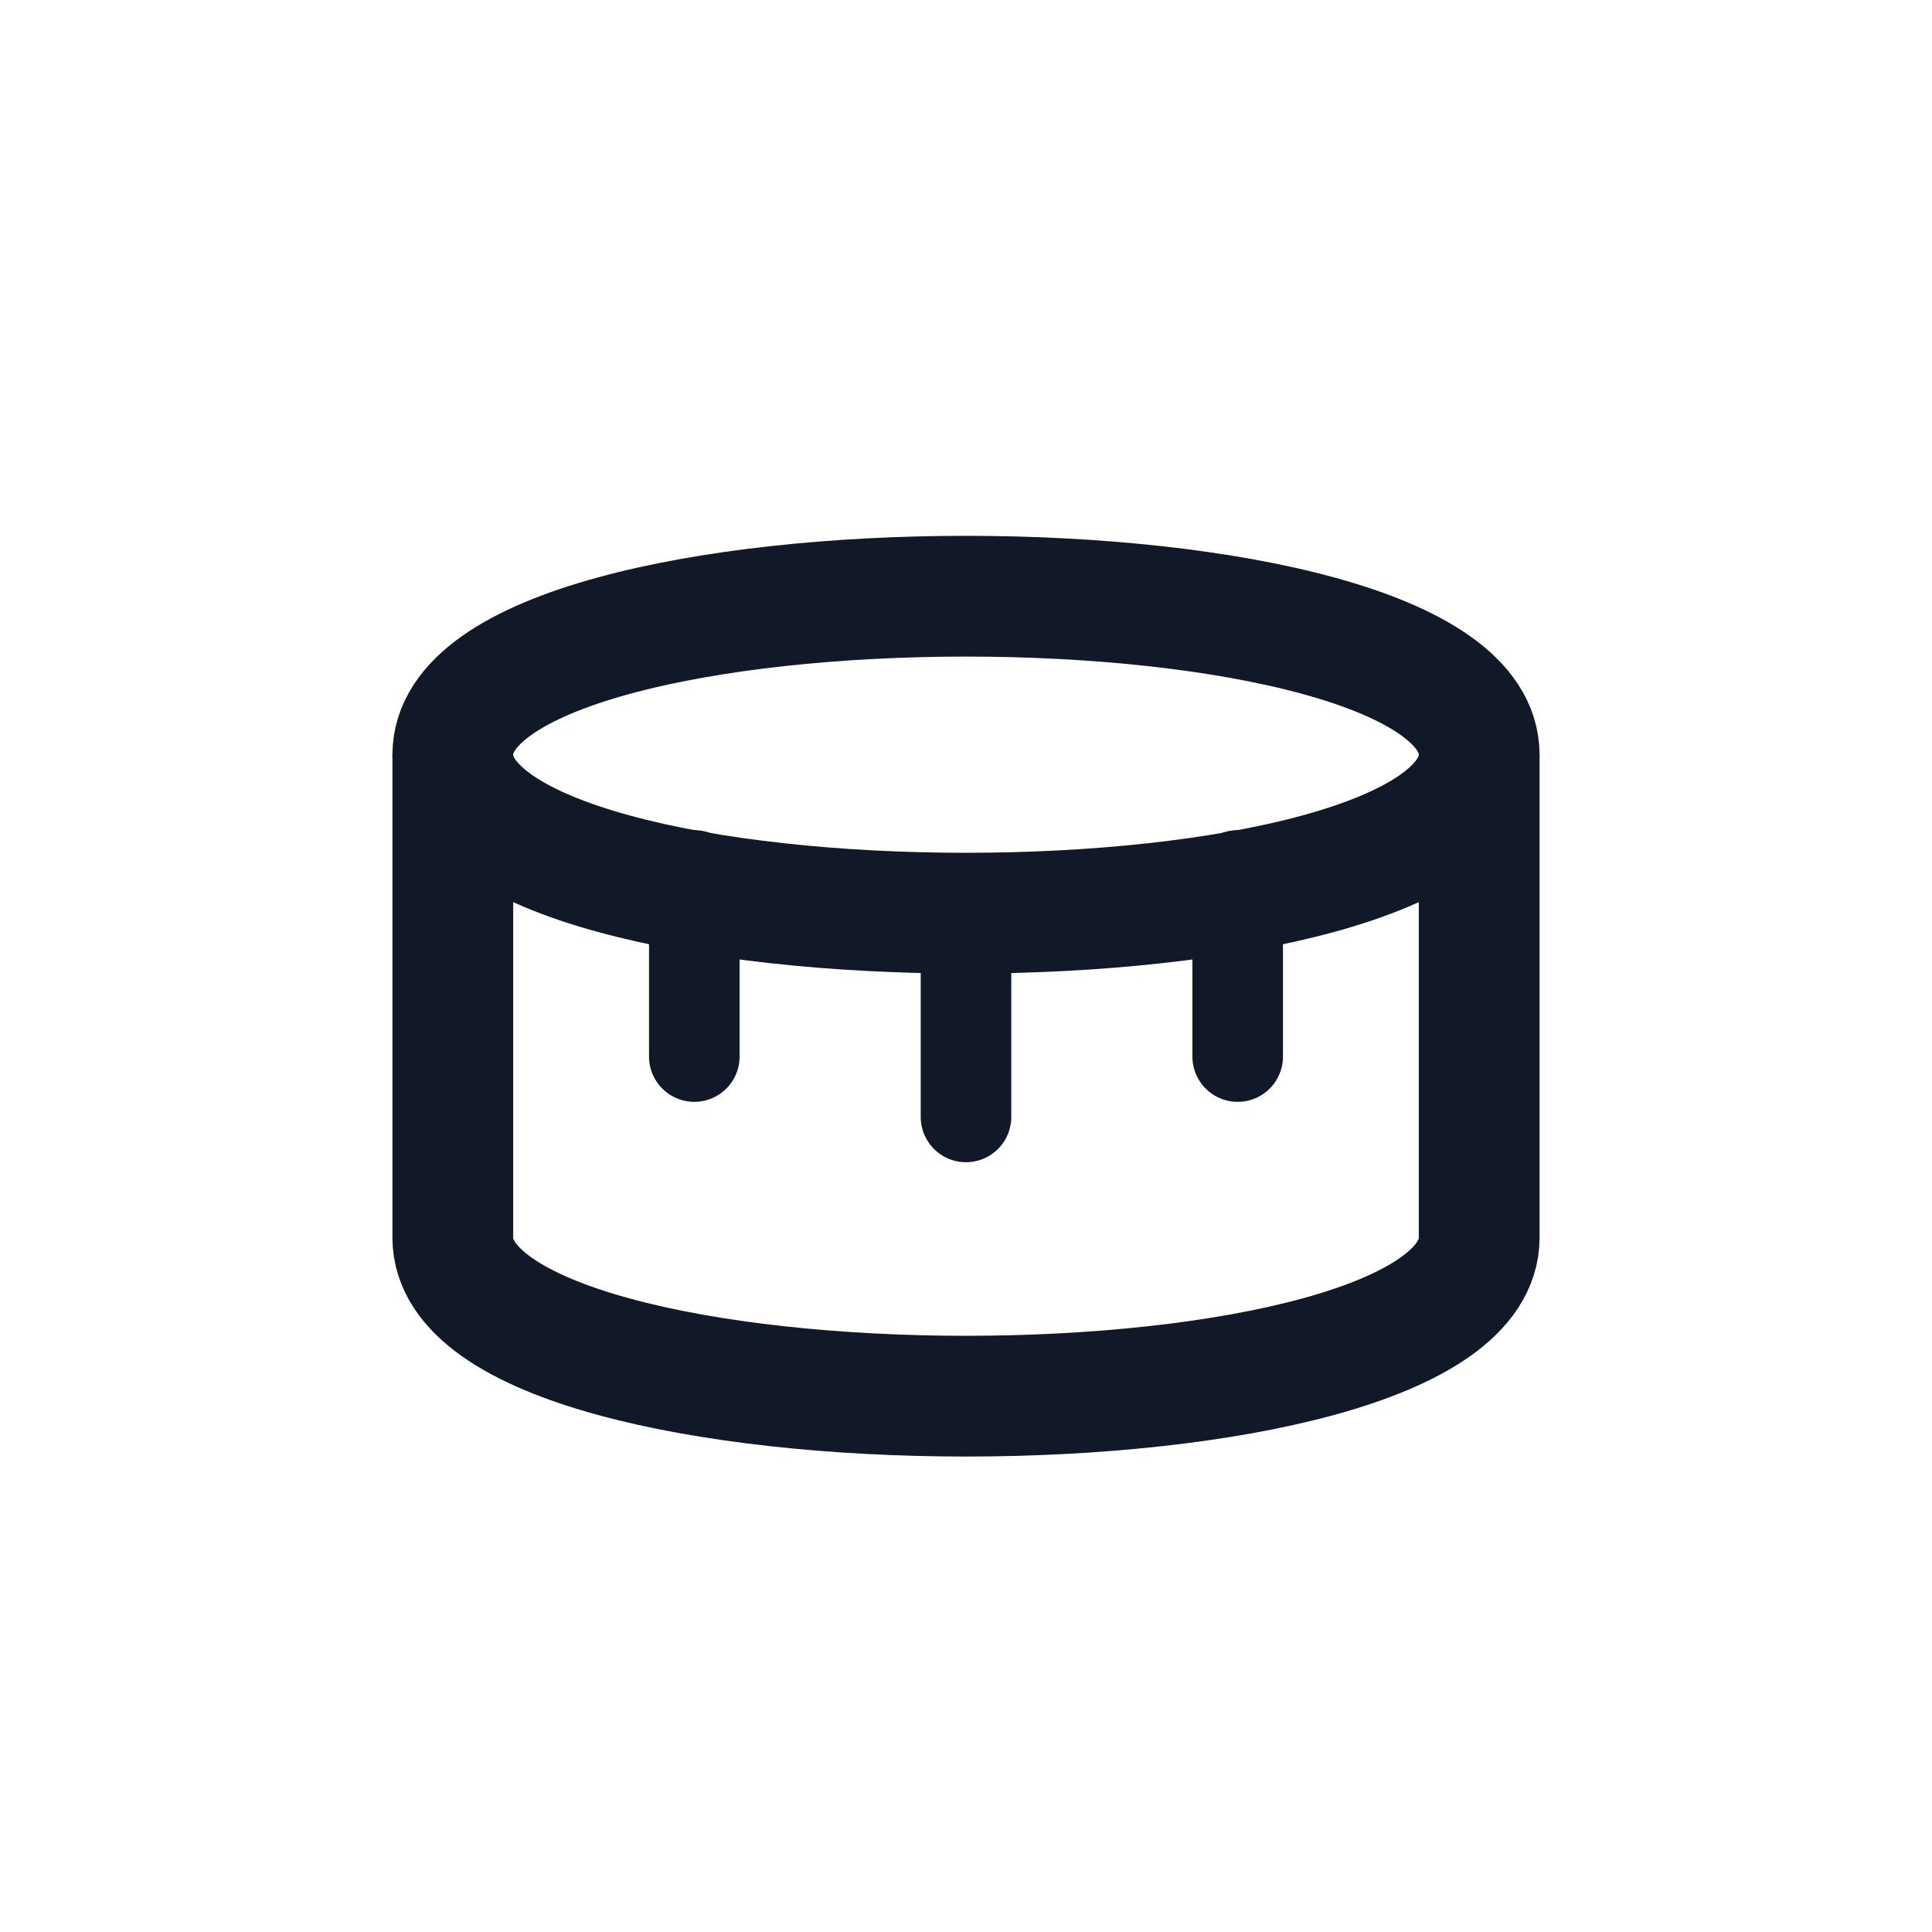
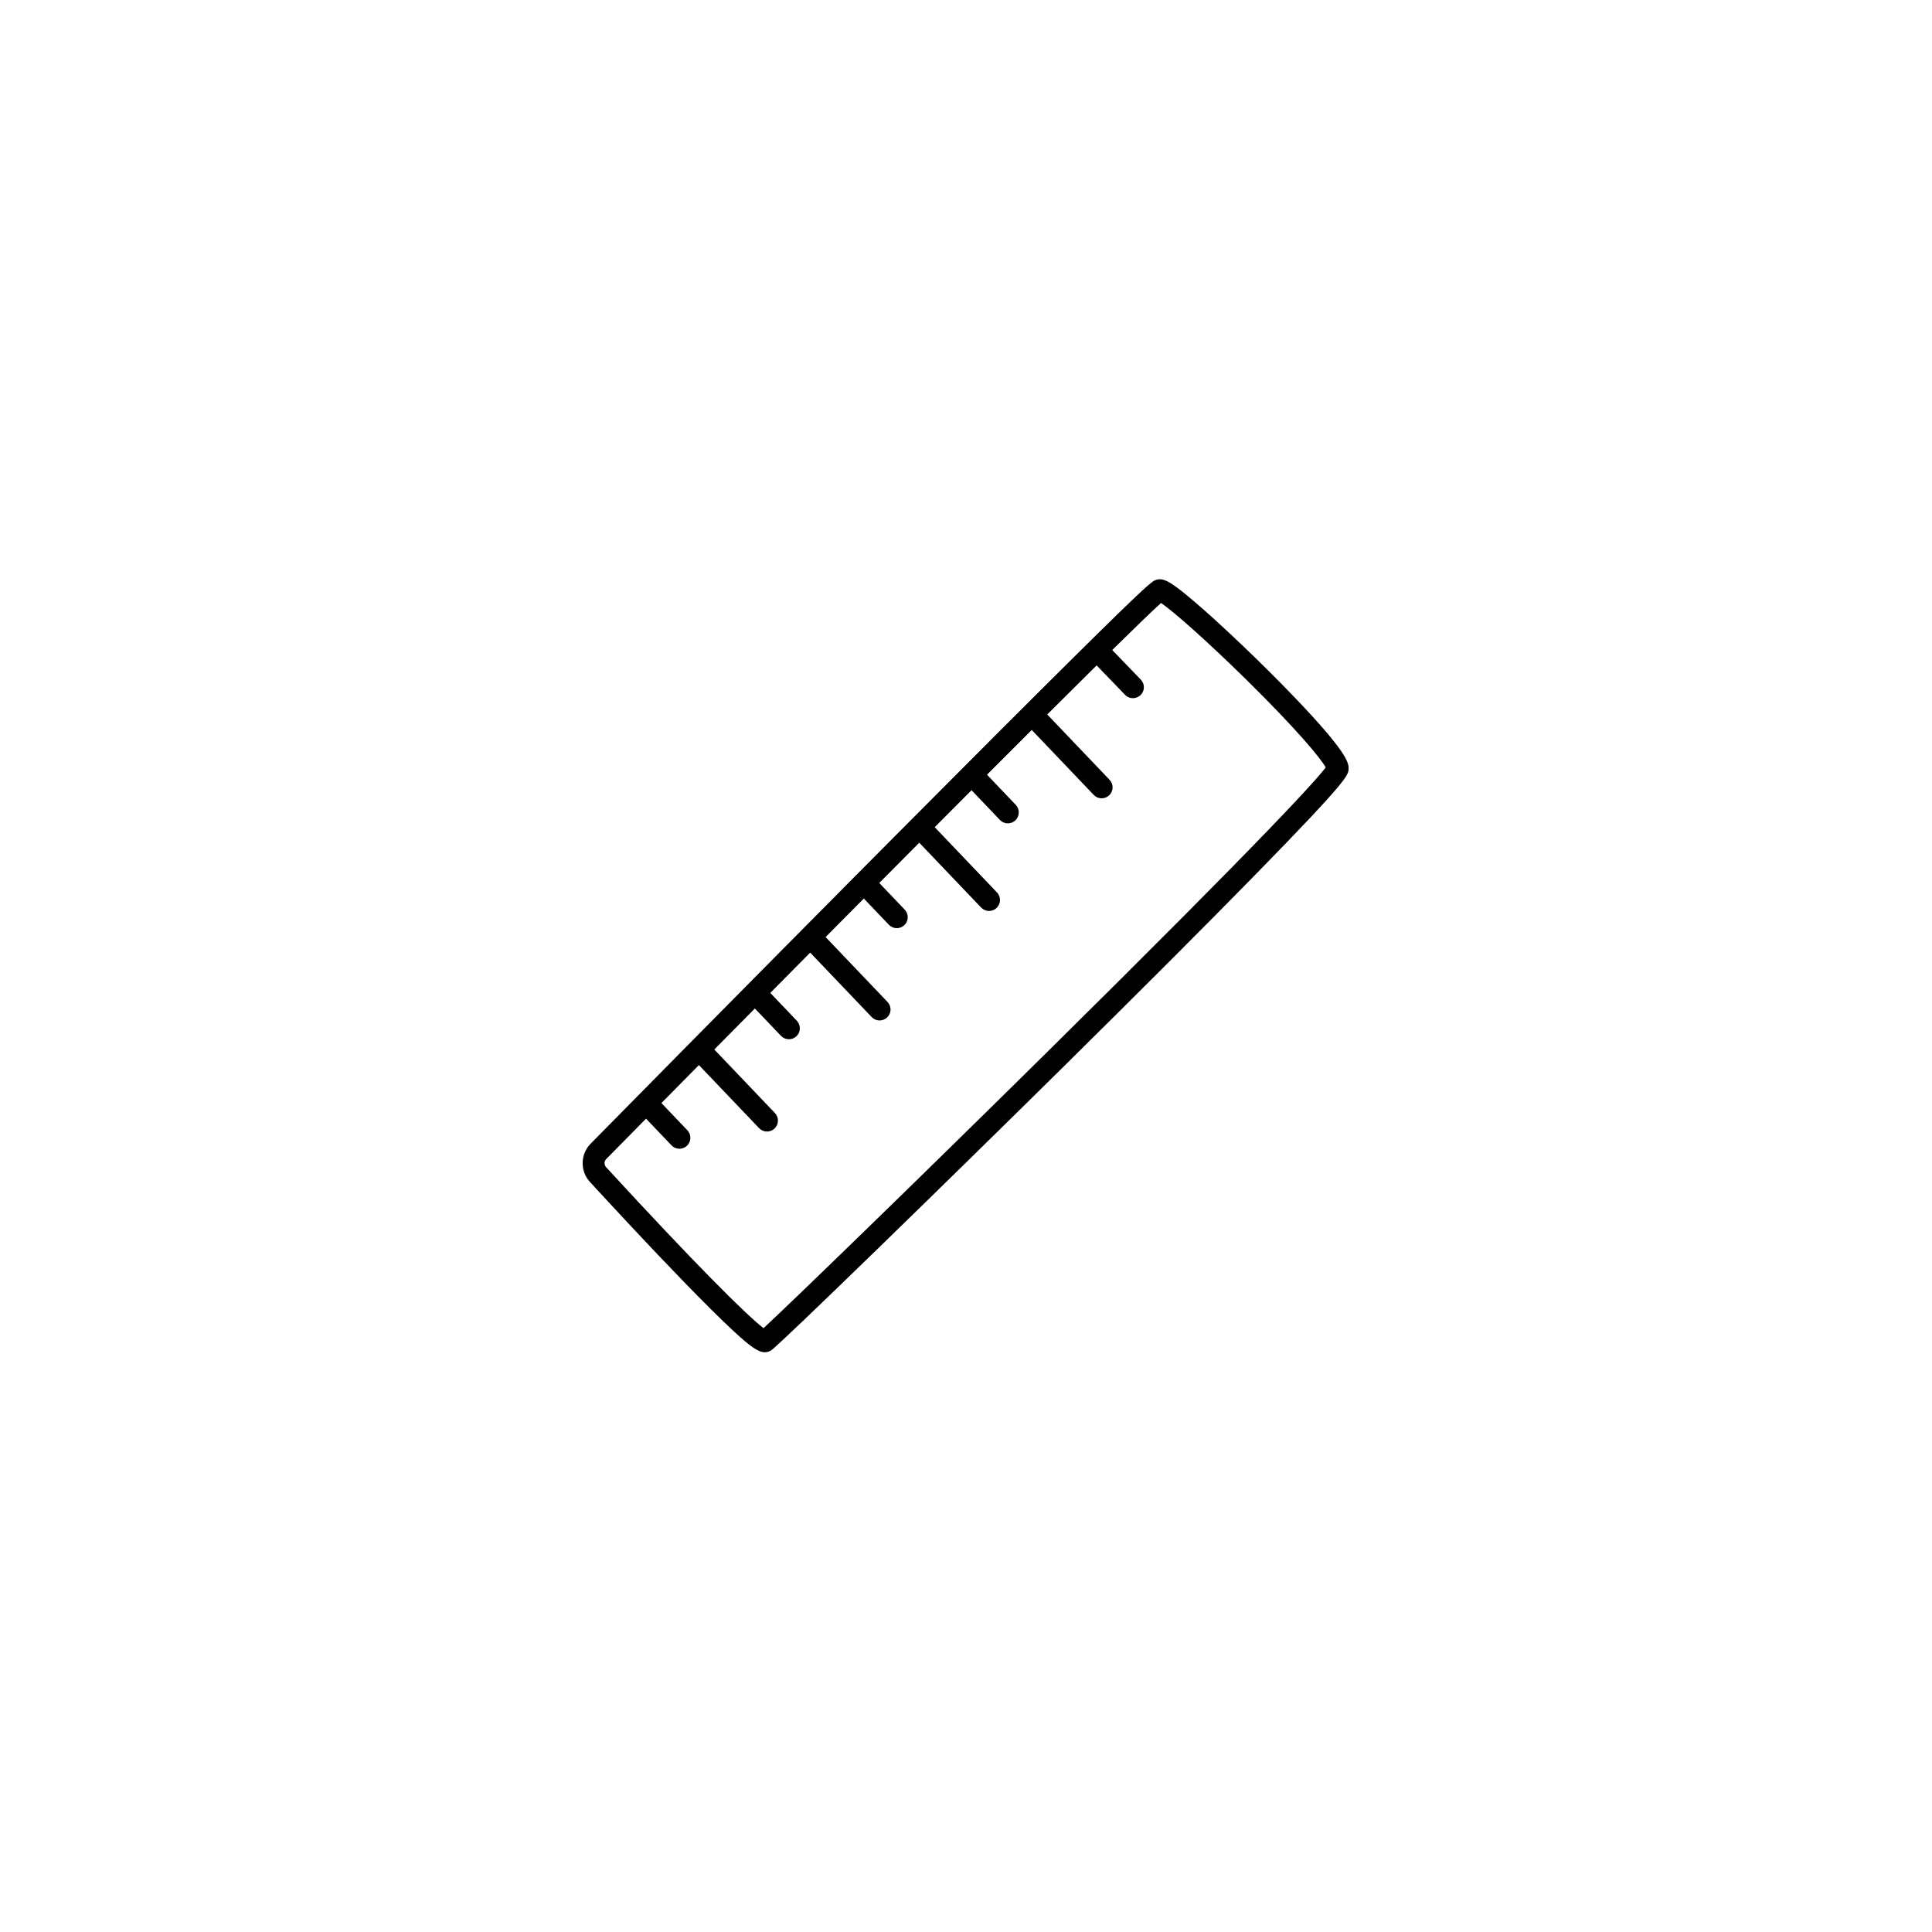
- <svg xmlns="http://www.w3.org/2000/svg" viewBox="0 0 64 64" fill="none">
-   <path d="M15 41c0 7 34 7 34 0V25c0-7-34-7-34 0v16Z" stroke="#111827" stroke-width="4" stroke-linejoin="round" />
-   <path d="M15 25c0 7 34 7 34 0" stroke="#111827" stroke-width="4" />
-   <path d="M23 29v6M32 31v6M41 29v6" stroke="#111827" stroke-width="3" stroke-linecap="round" />
+ <svg xmlns="http://www.w3.org/2000/svg" width="1254" zoomAndPan="magnify" viewBox="0 0 940.5 940.5" height="1254" preserveAspectRatio="xMidYMid meet" version="1.0">
+   <defs>
+     <clipPath id="6e88773fb2">
+       <path d="M 283.41 282 L 656.711 282 L 656.711 658.301 L 283.41 658.301 Z M 283.41 282 " clip-rule="nonzero" />
+     </clipPath>
+   </defs>
+   <g clip-path="url(#6e88773fb2)">
+     <path fill="#000000" d="M 576.754 288.973 C 569.109 282.805 566.16 281.352 563.016 282.207 C 561.039 282.75 559.949 283.047 520.836 321.801 C 500.059 342.391 471.305 371.156 435.379 407.305 C 429.273 413.445 423.152 419.609 417.004 425.805 C 416.969 425.832 416.934 425.859 416.902 425.891 C 416.793 425.996 416.695 426.102 416.598 426.211 C 359.395 483.848 303.172 540.84 287.516 556.754 L 287.512 556.758 C 286.91 557.367 286.371 558.031 285.895 558.75 C 285.418 559.465 285.016 560.219 284.68 561.012 C 284.348 561.801 284.094 562.621 283.918 563.461 C 283.742 564.301 283.645 565.152 283.633 566.012 C 283.617 566.871 283.684 567.723 283.832 568.57 C 283.98 569.418 284.207 570.242 284.512 571.047 C 284.816 571.848 285.195 572.617 285.648 573.348 C 286.102 574.078 286.617 574.762 287.199 575.391 C 296.945 585.996 315.891 606.461 333.273 624.367 C 343.156 634.547 351.152 642.469 357.035 647.91 C 364.746 655.043 368.93 658.281 372.344 658.281 C 373.43 658.27 374.426 657.973 375.34 657.391 C 379.125 655.117 462.762 573.562 517.297 519.688 C 555.973 481.48 588.695 448.723 611.93 424.961 C 656.203 379.684 656.324 377.355 656.48 374.414 C 656.625 371.695 656.891 366.641 624.684 333.785 C 607.715 316.473 588.004 298.047 576.754 288.973 Z M 508.098 513.789 C 444.359 576.734 384.246 634.973 371.688 646.543 C 363.805 640.586 338.336 615.285 295.043 568.176 C 294.797 567.906 294.605 567.598 294.477 567.258 C 294.348 566.914 294.285 566.559 294.289 566.191 C 294.297 565.824 294.371 565.473 294.512 565.133 C 294.652 564.797 294.855 564.496 295.109 564.234 C 300.297 558.961 306.859 552.297 314.492 544.562 L 326.902 557.566 C 327.141 557.82 327.406 558.047 327.691 558.25 C 327.98 558.449 328.281 558.621 328.602 558.762 C 328.922 558.902 329.254 559.012 329.594 559.086 C 329.934 559.164 330.281 559.203 330.629 559.211 C 330.98 559.223 331.328 559.195 331.672 559.133 C 332.016 559.074 332.352 558.98 332.676 558.855 C 333.004 558.727 333.312 558.57 333.609 558.383 C 333.902 558.195 334.18 557.98 334.43 557.738 C 334.684 557.496 334.91 557.234 335.113 556.949 C 335.312 556.66 335.484 556.359 335.625 556.039 C 335.766 555.719 335.875 555.387 335.953 555.047 C 336.027 554.703 336.07 554.359 336.078 554.008 C 336.086 553.66 336.062 553.312 336 552.969 C 335.941 552.621 335.848 552.289 335.723 551.961 C 335.598 551.637 335.441 551.324 335.254 551.027 C 335.066 550.734 334.852 550.457 334.609 550.207 L 321.98 536.969 C 327.641 531.234 333.754 525.043 340.23 518.484 L 369.531 549.191 C 369.77 549.441 370.035 549.668 370.32 549.871 C 370.609 550.07 370.91 550.242 371.23 550.383 C 371.551 550.523 371.883 550.633 372.223 550.707 C 372.562 550.785 372.91 550.824 373.258 550.836 C 373.609 550.844 373.957 550.816 374.301 550.754 C 374.645 550.695 374.98 550.602 375.305 550.477 C 375.633 550.348 375.941 550.191 376.238 550.004 C 376.531 549.816 376.805 549.602 377.059 549.359 C 377.312 549.117 377.539 548.855 377.738 548.57 C 377.941 548.281 378.113 547.98 378.254 547.66 C 378.395 547.34 378.504 547.008 378.578 546.668 C 378.656 546.328 378.699 545.98 378.707 545.633 C 378.715 545.281 378.688 544.934 378.629 544.59 C 378.57 544.246 378.477 543.91 378.352 543.582 C 378.227 543.258 378.066 542.945 377.883 542.652 C 377.695 542.355 377.48 542.082 377.238 541.828 L 347.727 510.898 C 354.047 504.5 360.656 497.82 367.473 490.93 L 380.188 504.258 C 380.43 504.508 380.691 504.738 380.98 504.938 C 381.266 505.141 381.57 505.312 381.887 505.453 C 382.207 505.594 382.539 505.703 382.879 505.777 C 383.223 505.855 383.566 505.898 383.918 505.906 C 384.266 505.914 384.613 505.887 384.961 505.828 C 385.305 505.766 385.641 505.672 385.965 505.547 C 386.293 505.422 386.602 505.262 386.898 505.074 C 387.195 504.887 387.469 504.672 387.723 504.434 C 387.973 504.191 388.199 503.926 388.402 503.641 C 388.602 503.352 388.773 503.051 388.914 502.73 C 389.059 502.41 389.168 502.078 389.242 501.738 C 389.32 501.395 389.359 501.051 389.367 500.699 C 389.375 500.348 389.352 500 389.289 499.656 C 389.23 499.312 389.137 498.977 389.012 498.648 C 388.883 498.324 388.727 498.012 388.539 497.719 C 388.352 497.422 388.137 497.148 387.895 496.895 L 374.973 483.352 C 381.32 476.938 387.793 470.402 394.398 463.734 L 424.34 495.117 C 424.582 495.371 424.844 495.598 425.129 495.797 C 425.418 496 425.719 496.168 426.039 496.309 C 426.359 496.453 426.691 496.559 427.031 496.637 C 427.375 496.711 427.719 496.754 428.066 496.762 C 428.418 496.77 428.766 496.742 429.109 496.684 C 429.453 496.621 429.789 496.527 430.113 496.402 C 430.441 496.277 430.75 496.117 431.047 495.93 C 431.34 495.742 431.613 495.531 431.867 495.289 C 432.121 495.047 432.348 494.781 432.547 494.496 C 432.75 494.211 432.922 493.906 433.062 493.586 C 433.203 493.266 433.312 492.938 433.391 492.594 C 433.465 492.254 433.508 491.91 433.516 491.559 C 433.523 491.211 433.5 490.863 433.438 490.516 C 433.379 490.172 433.285 489.836 433.16 489.512 C 433.035 489.184 432.875 488.875 432.691 488.578 C 432.504 488.281 432.289 488.008 432.047 487.754 L 401.902 456.16 C 408.066 449.945 414.27 443.691 420.512 437.398 L 432.711 450.184 C 432.953 450.438 433.219 450.664 433.504 450.863 C 433.789 451.066 434.094 451.238 434.414 451.379 C 434.734 451.52 435.062 451.629 435.406 451.703 C 435.746 451.781 436.094 451.824 436.441 451.832 C 436.793 451.84 437.141 451.812 437.484 451.754 C 437.828 451.691 438.164 451.598 438.488 451.473 C 438.816 451.344 439.125 451.188 439.422 451 C 439.719 450.812 439.992 450.598 440.246 450.355 C 440.496 450.117 440.723 449.852 440.926 449.566 C 441.125 449.277 441.297 448.977 441.438 448.656 C 441.582 448.336 441.688 448.004 441.766 447.664 C 441.84 447.32 441.883 446.977 441.891 446.625 C 441.898 446.277 441.875 445.93 441.812 445.586 C 441.754 445.238 441.66 444.902 441.535 444.578 C 441.41 444.25 441.25 443.941 441.062 443.645 C 440.875 443.348 440.664 443.074 440.422 442.82 L 428.027 429.832 C 434.543 423.266 441.035 416.73 447.5 410.23 L 477.625 441.805 C 477.867 442.059 478.129 442.285 478.418 442.488 C 478.703 442.688 479.008 442.859 479.328 443 C 479.645 443.141 479.977 443.25 480.32 443.328 C 480.66 443.402 481.004 443.445 481.355 443.453 C 481.703 443.461 482.051 443.438 482.398 443.375 C 482.742 443.316 483.078 443.223 483.402 443.094 C 483.73 442.969 484.039 442.812 484.336 442.625 C 484.629 442.438 484.906 442.223 485.156 441.98 C 485.41 441.738 485.637 441.473 485.84 441.188 C 486.039 440.902 486.211 440.598 486.352 440.277 C 486.492 439.957 486.602 439.629 486.68 439.285 C 486.754 438.945 486.797 438.598 486.805 438.25 C 486.812 437.898 486.789 437.551 486.727 437.207 C 486.668 436.863 486.574 436.527 486.449 436.199 C 486.32 435.875 486.164 435.562 485.977 435.266 C 485.789 434.973 485.574 434.699 485.332 434.445 L 455.02 402.672 C 461.086 396.574 467.059 390.578 472.941 384.676 L 486.758 399.156 C 487 399.41 487.266 399.637 487.551 399.84 C 487.84 400.039 488.141 400.211 488.461 400.352 C 488.781 400.492 489.113 400.602 489.453 400.68 C 489.793 400.754 490.141 400.797 490.488 400.805 C 490.84 400.812 491.188 400.785 491.531 400.727 C 491.875 400.668 492.211 400.574 492.539 400.445 C 492.863 400.32 493.176 400.164 493.469 399.977 C 493.766 399.789 494.039 399.574 494.293 399.332 C 494.547 399.09 494.773 398.824 494.973 398.539 C 495.176 398.254 495.348 397.949 495.488 397.629 C 495.629 397.309 495.738 396.98 495.812 396.637 C 495.891 396.297 495.934 395.949 495.941 395.602 C 495.949 395.25 495.922 394.902 495.863 394.559 C 495.801 394.215 495.707 393.879 495.582 393.551 C 495.457 393.227 495.301 392.914 495.113 392.617 C 494.926 392.324 494.711 392.047 494.469 391.797 L 480.473 377.125 C 488.012 369.57 495.305 362.27 502.25 355.336 L 532.434 386.973 C 532.676 387.227 532.938 387.453 533.227 387.652 C 533.512 387.855 533.816 388.027 534.137 388.168 C 534.457 388.309 534.785 388.418 535.129 388.492 C 535.469 388.57 535.812 388.613 536.164 388.621 C 536.516 388.629 536.859 388.602 537.207 388.543 C 537.551 388.48 537.887 388.387 538.211 388.262 C 538.539 388.133 538.848 387.977 539.145 387.789 C 539.438 387.602 539.715 387.387 539.965 387.145 C 540.219 386.906 540.445 386.641 540.648 386.355 C 540.848 386.066 541.02 385.766 541.16 385.445 C 541.301 385.125 541.41 384.793 541.488 384.453 C 541.562 384.109 541.605 383.766 541.613 383.414 C 541.621 383.066 541.598 382.719 541.535 382.371 C 541.477 382.027 541.383 381.691 541.258 381.367 C 541.129 381.039 540.973 380.727 540.785 380.434 C 540.598 380.137 540.383 379.863 540.145 379.609 L 509.797 347.805 C 518.566 339.062 526.66 331.02 533.844 323.914 L 547.68 338.254 C 547.922 338.504 548.188 338.73 548.477 338.93 C 548.762 339.129 549.066 339.297 549.387 339.438 C 549.707 339.578 550.039 339.684 550.383 339.758 C 550.723 339.832 551.07 339.871 551.418 339.879 C 551.77 339.883 552.117 339.855 552.461 339.793 C 552.805 339.73 553.137 339.637 553.465 339.508 C 553.789 339.379 554.098 339.219 554.395 339.031 C 554.688 338.844 554.961 338.625 555.211 338.383 C 555.465 338.141 555.688 337.875 555.887 337.586 C 556.086 337.301 556.258 336.996 556.398 336.676 C 556.535 336.352 556.645 336.023 556.719 335.68 C 556.793 335.34 556.832 334.992 556.84 334.641 C 556.844 334.293 556.816 333.945 556.754 333.602 C 556.691 333.258 556.598 332.922 556.469 332.598 C 556.34 332.27 556.184 331.961 555.992 331.664 C 555.805 331.371 555.59 331.098 555.348 330.848 L 541.43 316.426 C 552.992 305.047 561.367 296.957 565.195 293.539 C 571.16 297.59 587.262 311.715 606.961 331.117 C 631.273 355.066 642.715 368.906 645.363 373.566 C 641.129 379.246 619.004 404.266 508.098 513.789 Z M 508.098 513.789 " fill-opacity="1" fill-rule="nonzero" />
+   </g>
</svg>
